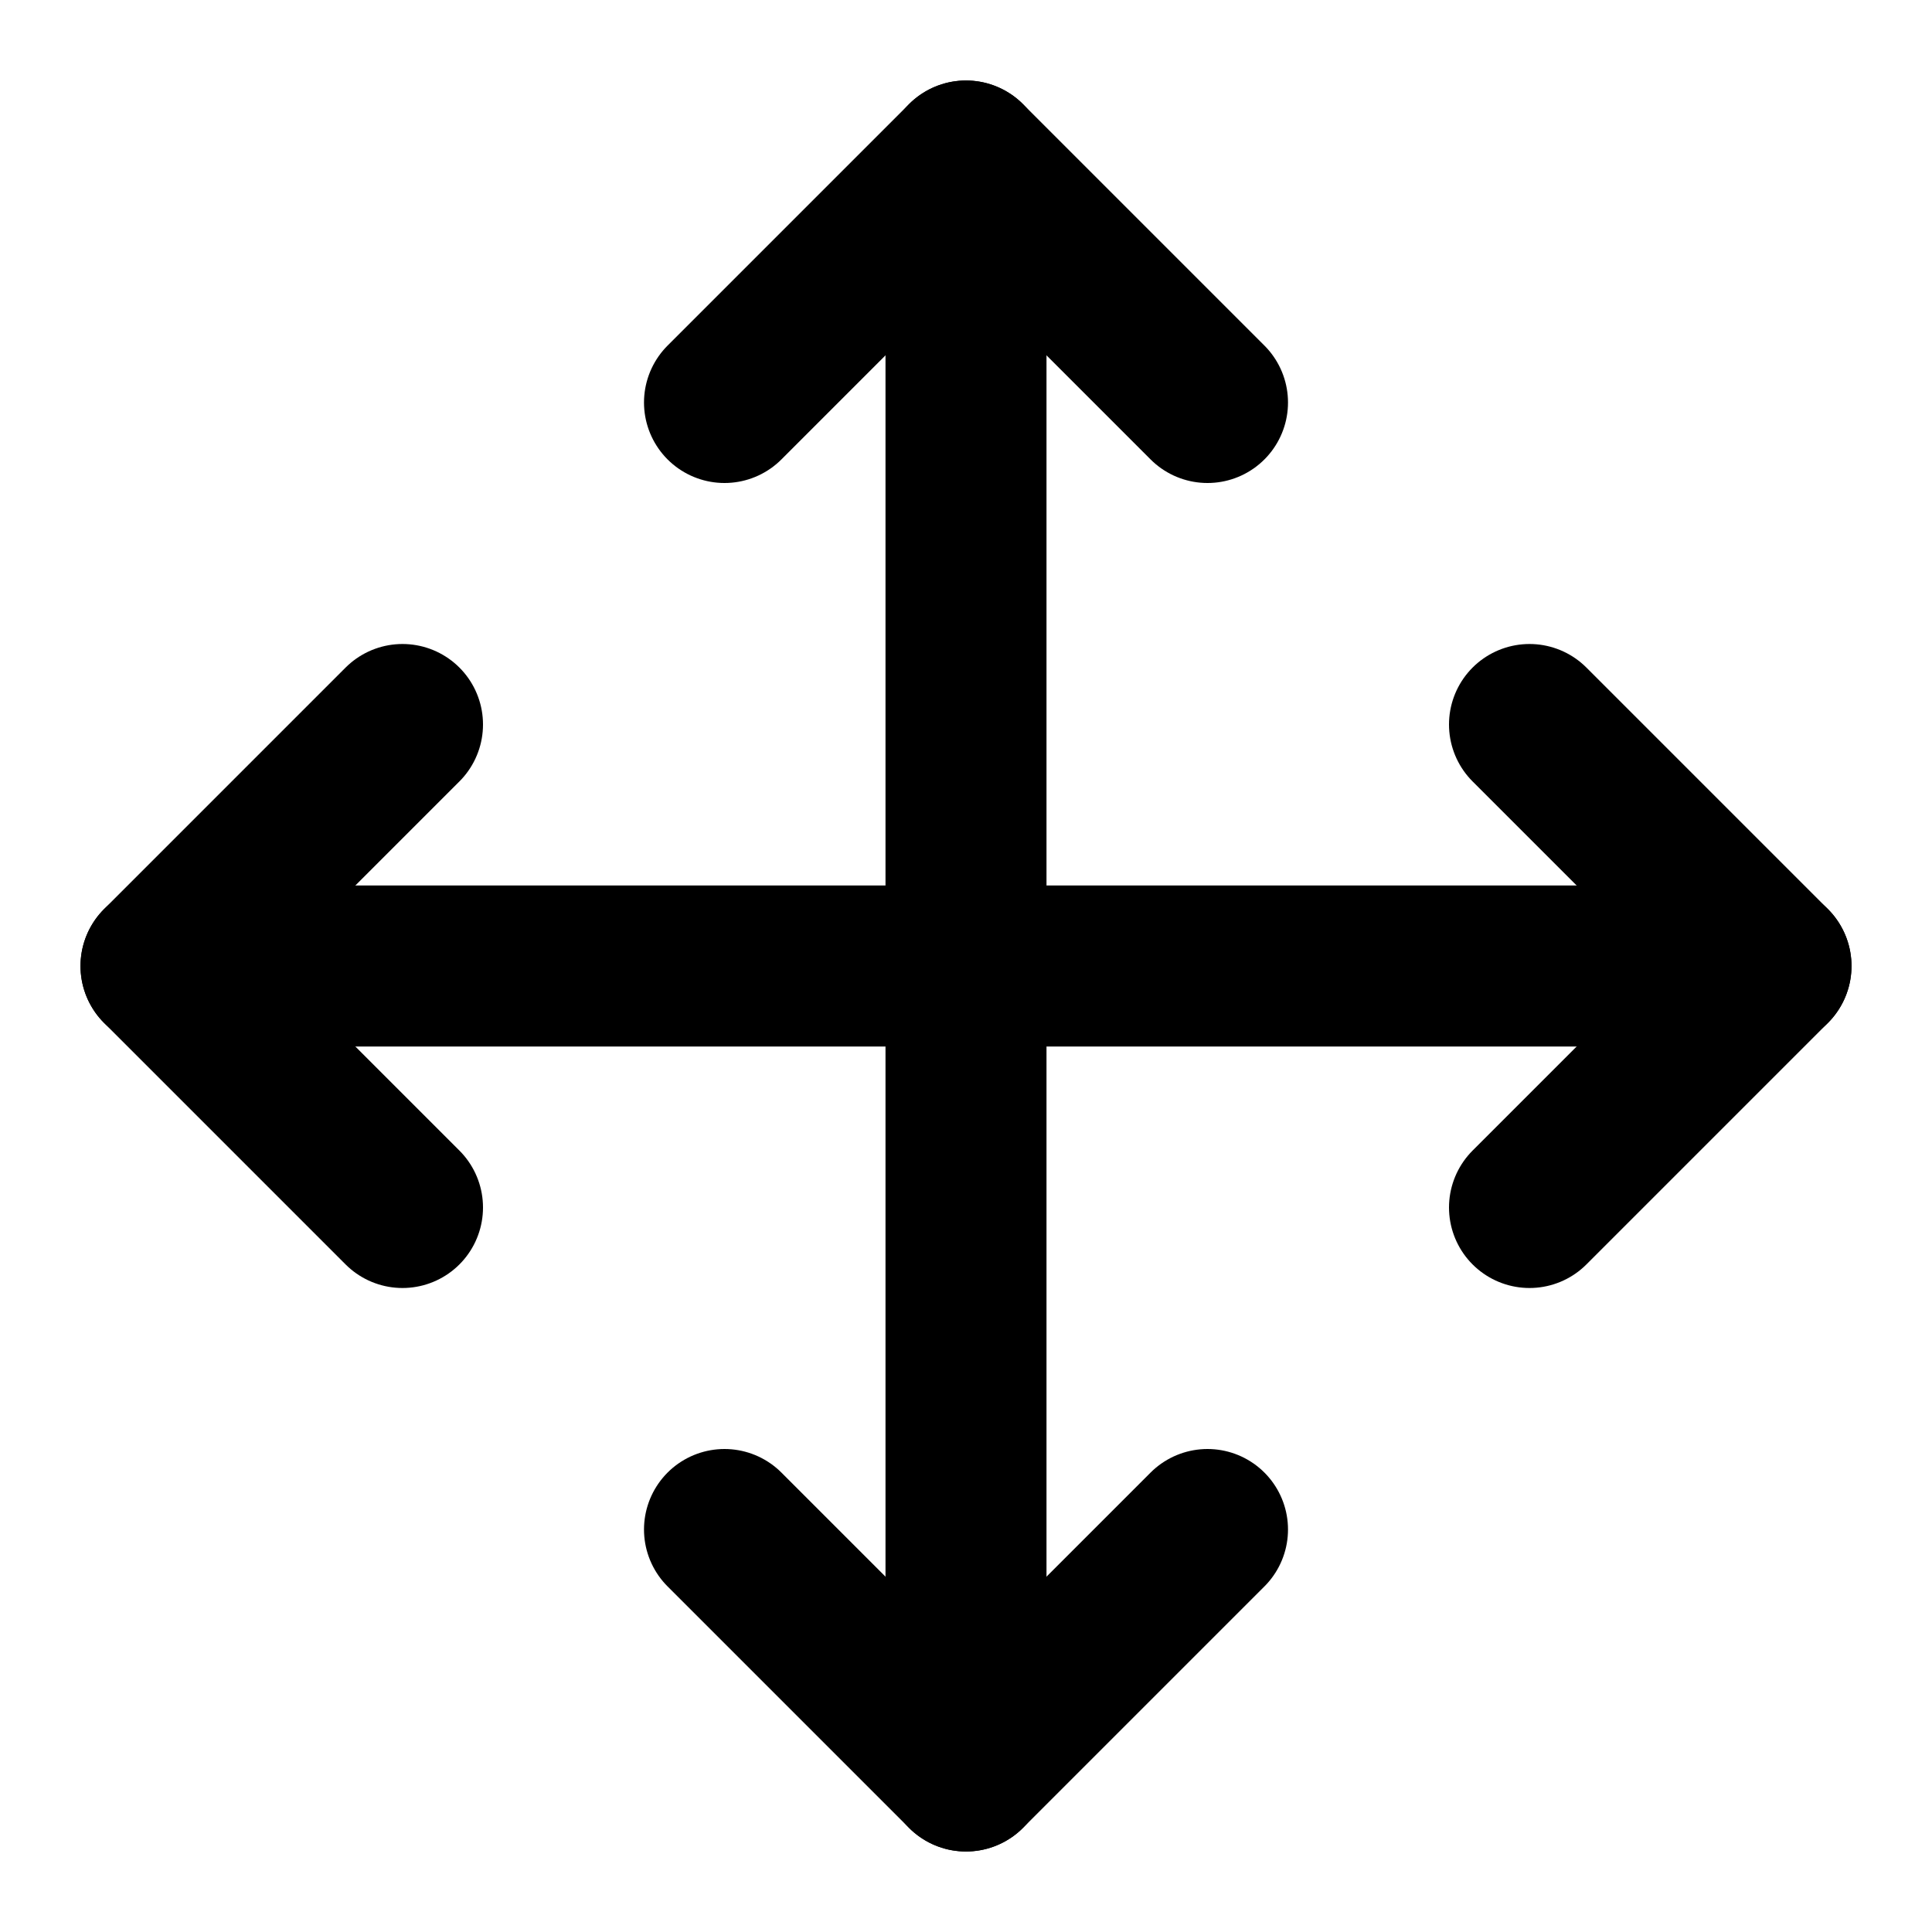
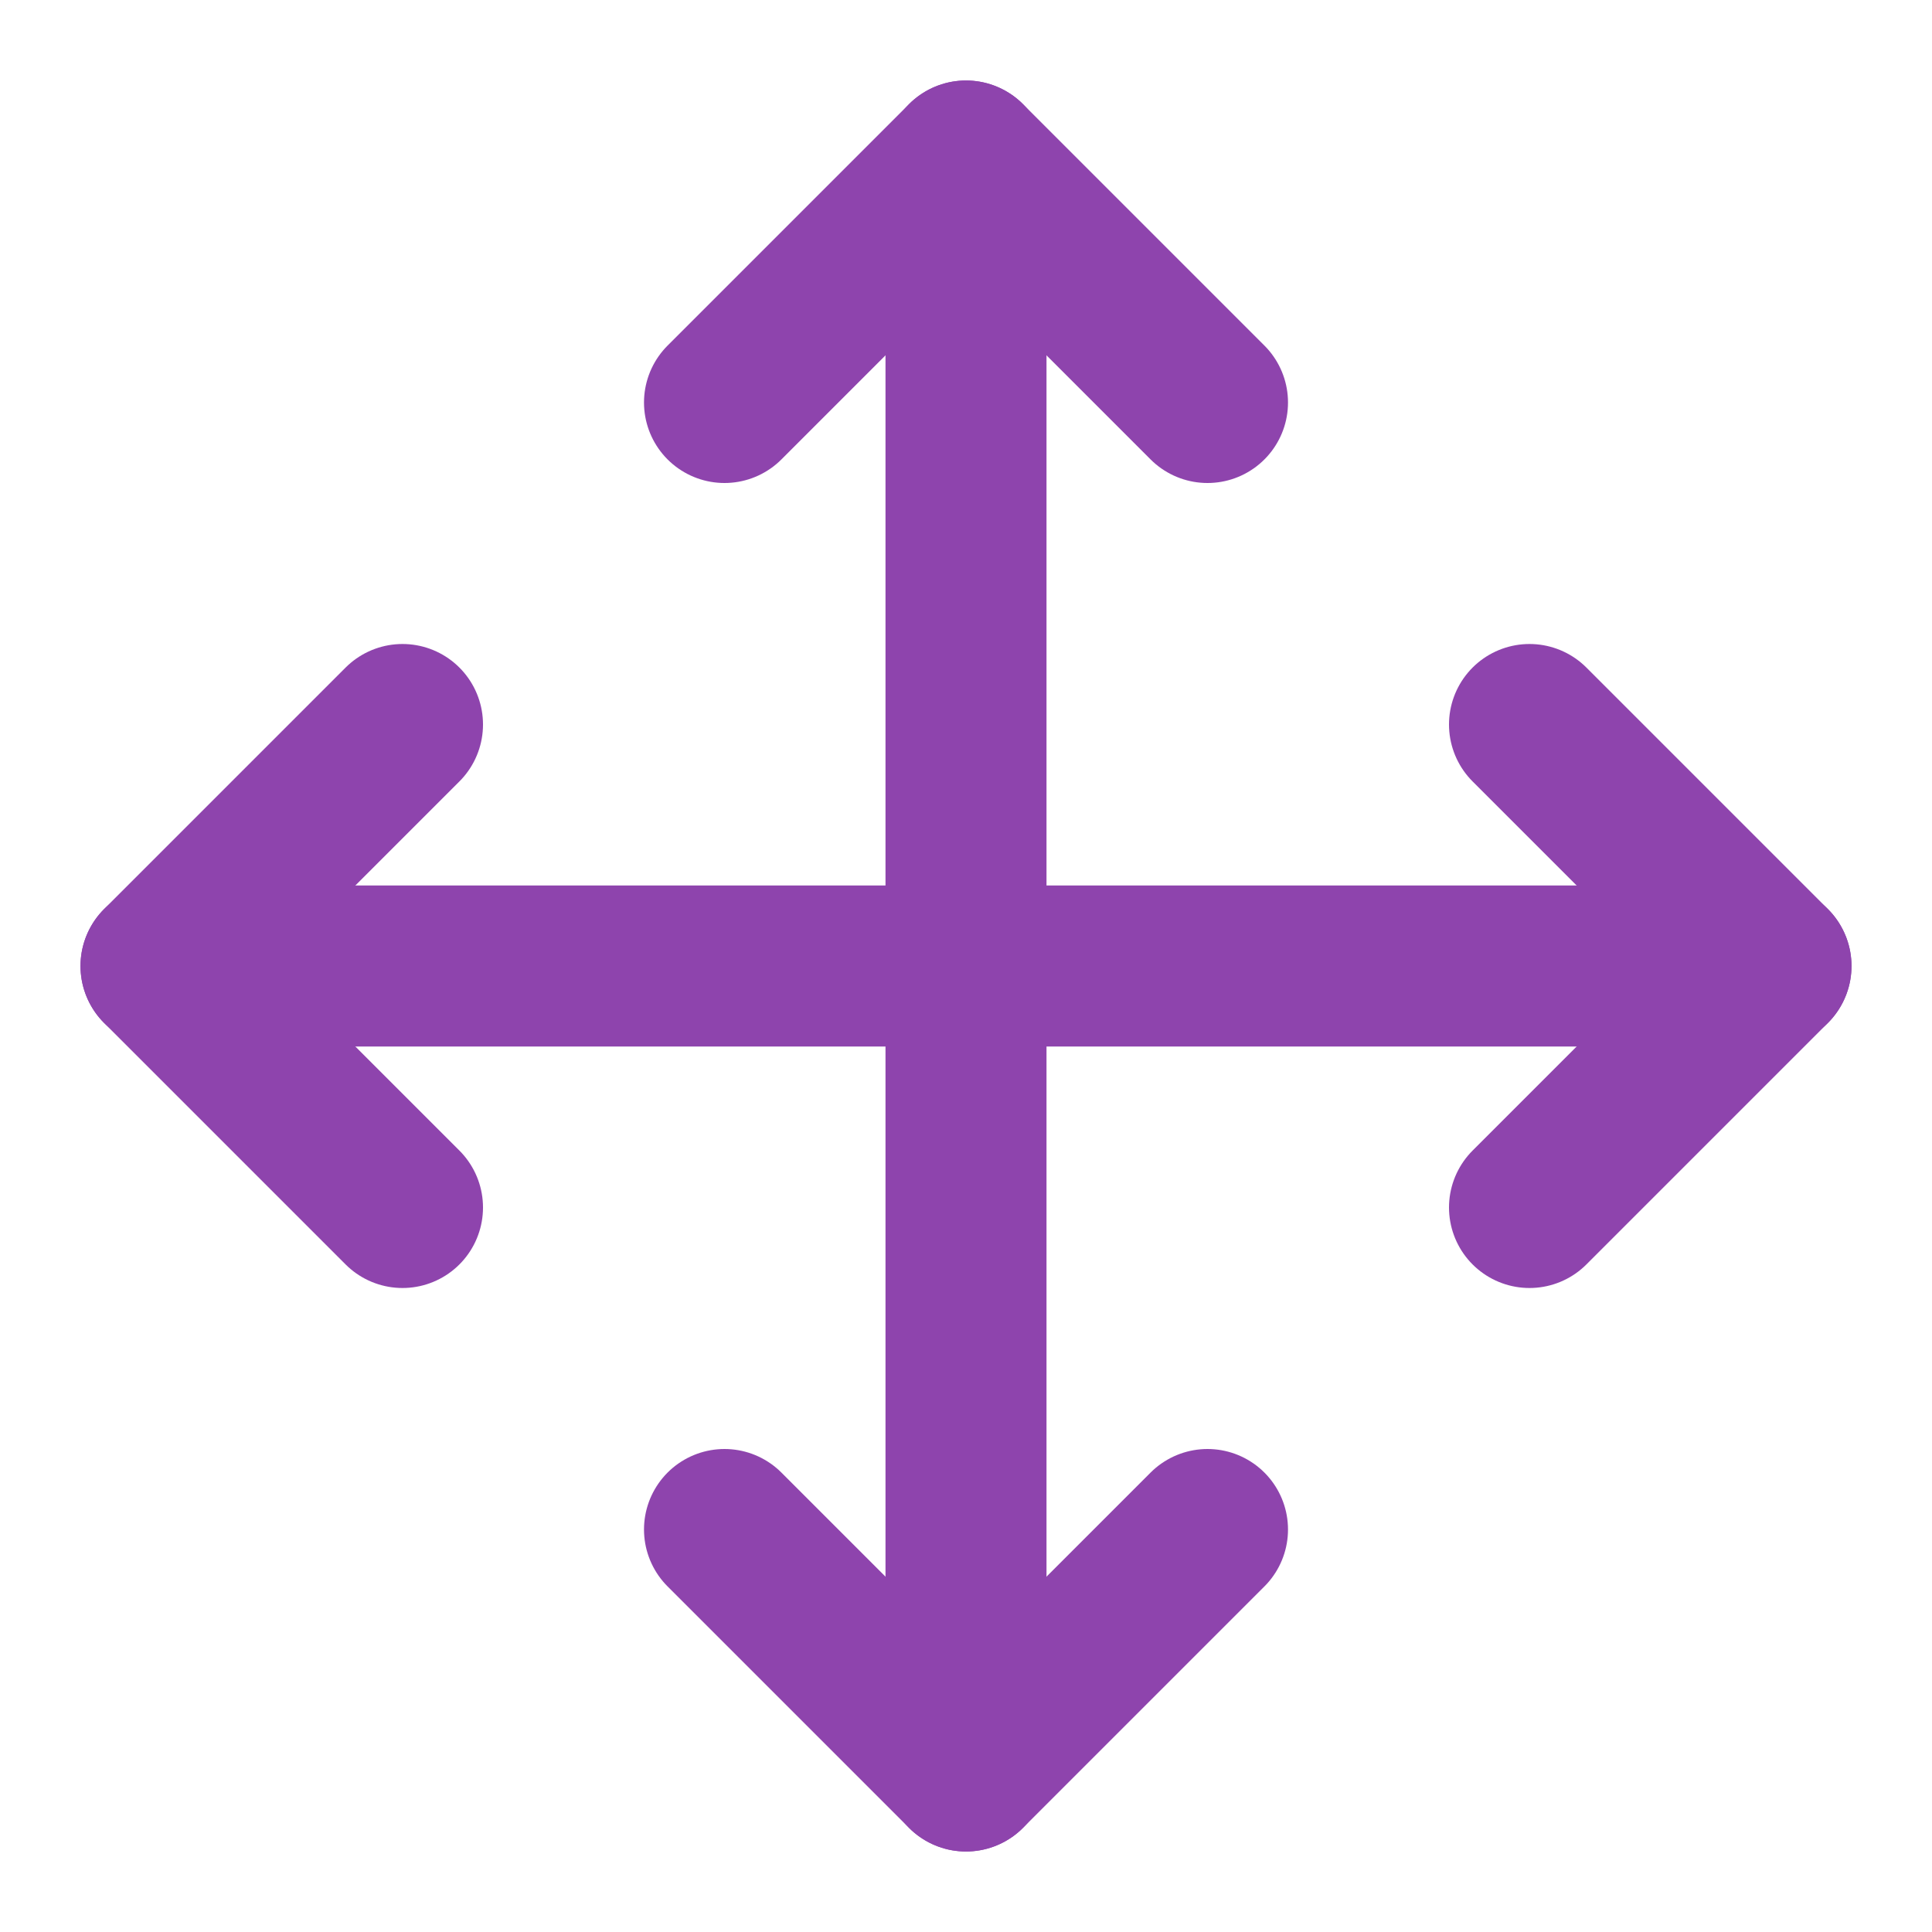
- <svg xmlns="http://www.w3.org/2000/svg" viewBox="0 0 24 24" fill="none" stroke="currentColor" stroke-width="2" stroke-linecap="round" stroke-linejoin="round">
-   <polyline points="5 9 2 12 5 15" />
-   <polyline points="9 5 12 2 15 5" />
-   <polyline points="19 9 22 12 19 15" />
-   <polyline points="9 19 12 22 15 19" />
-   <line x1="2" y1="12" x2="22" y2="12" />
-   <line x1="12" y1="2" x2="12" y2="22" />
+ <svg xmlns="http://www.w3.org/2000/svg" viewBox="0 0 24 24" fill="none" stroke="#8e44ad" stroke-width="2" stroke-linecap="round" stroke-linejoin="round">
+   <polyline points="5 9 2 12 5 15" stroke="#8e44ad" />
+   <polyline points="9 5 12 2 15 5" stroke="#8e44ad" />
+   <polyline points="19 9 22 12 19 15" stroke="#8e44ad" />
+   <polyline points="9 19 12 22 15 19" stroke="#8e44ad" />
+   <line x1="2" y1="12" x2="22" y2="12" stroke="#8e44ad" />
+   <line x1="12" y1="2" x2="12" y2="22" stroke="#8e44ad" />
</svg>
